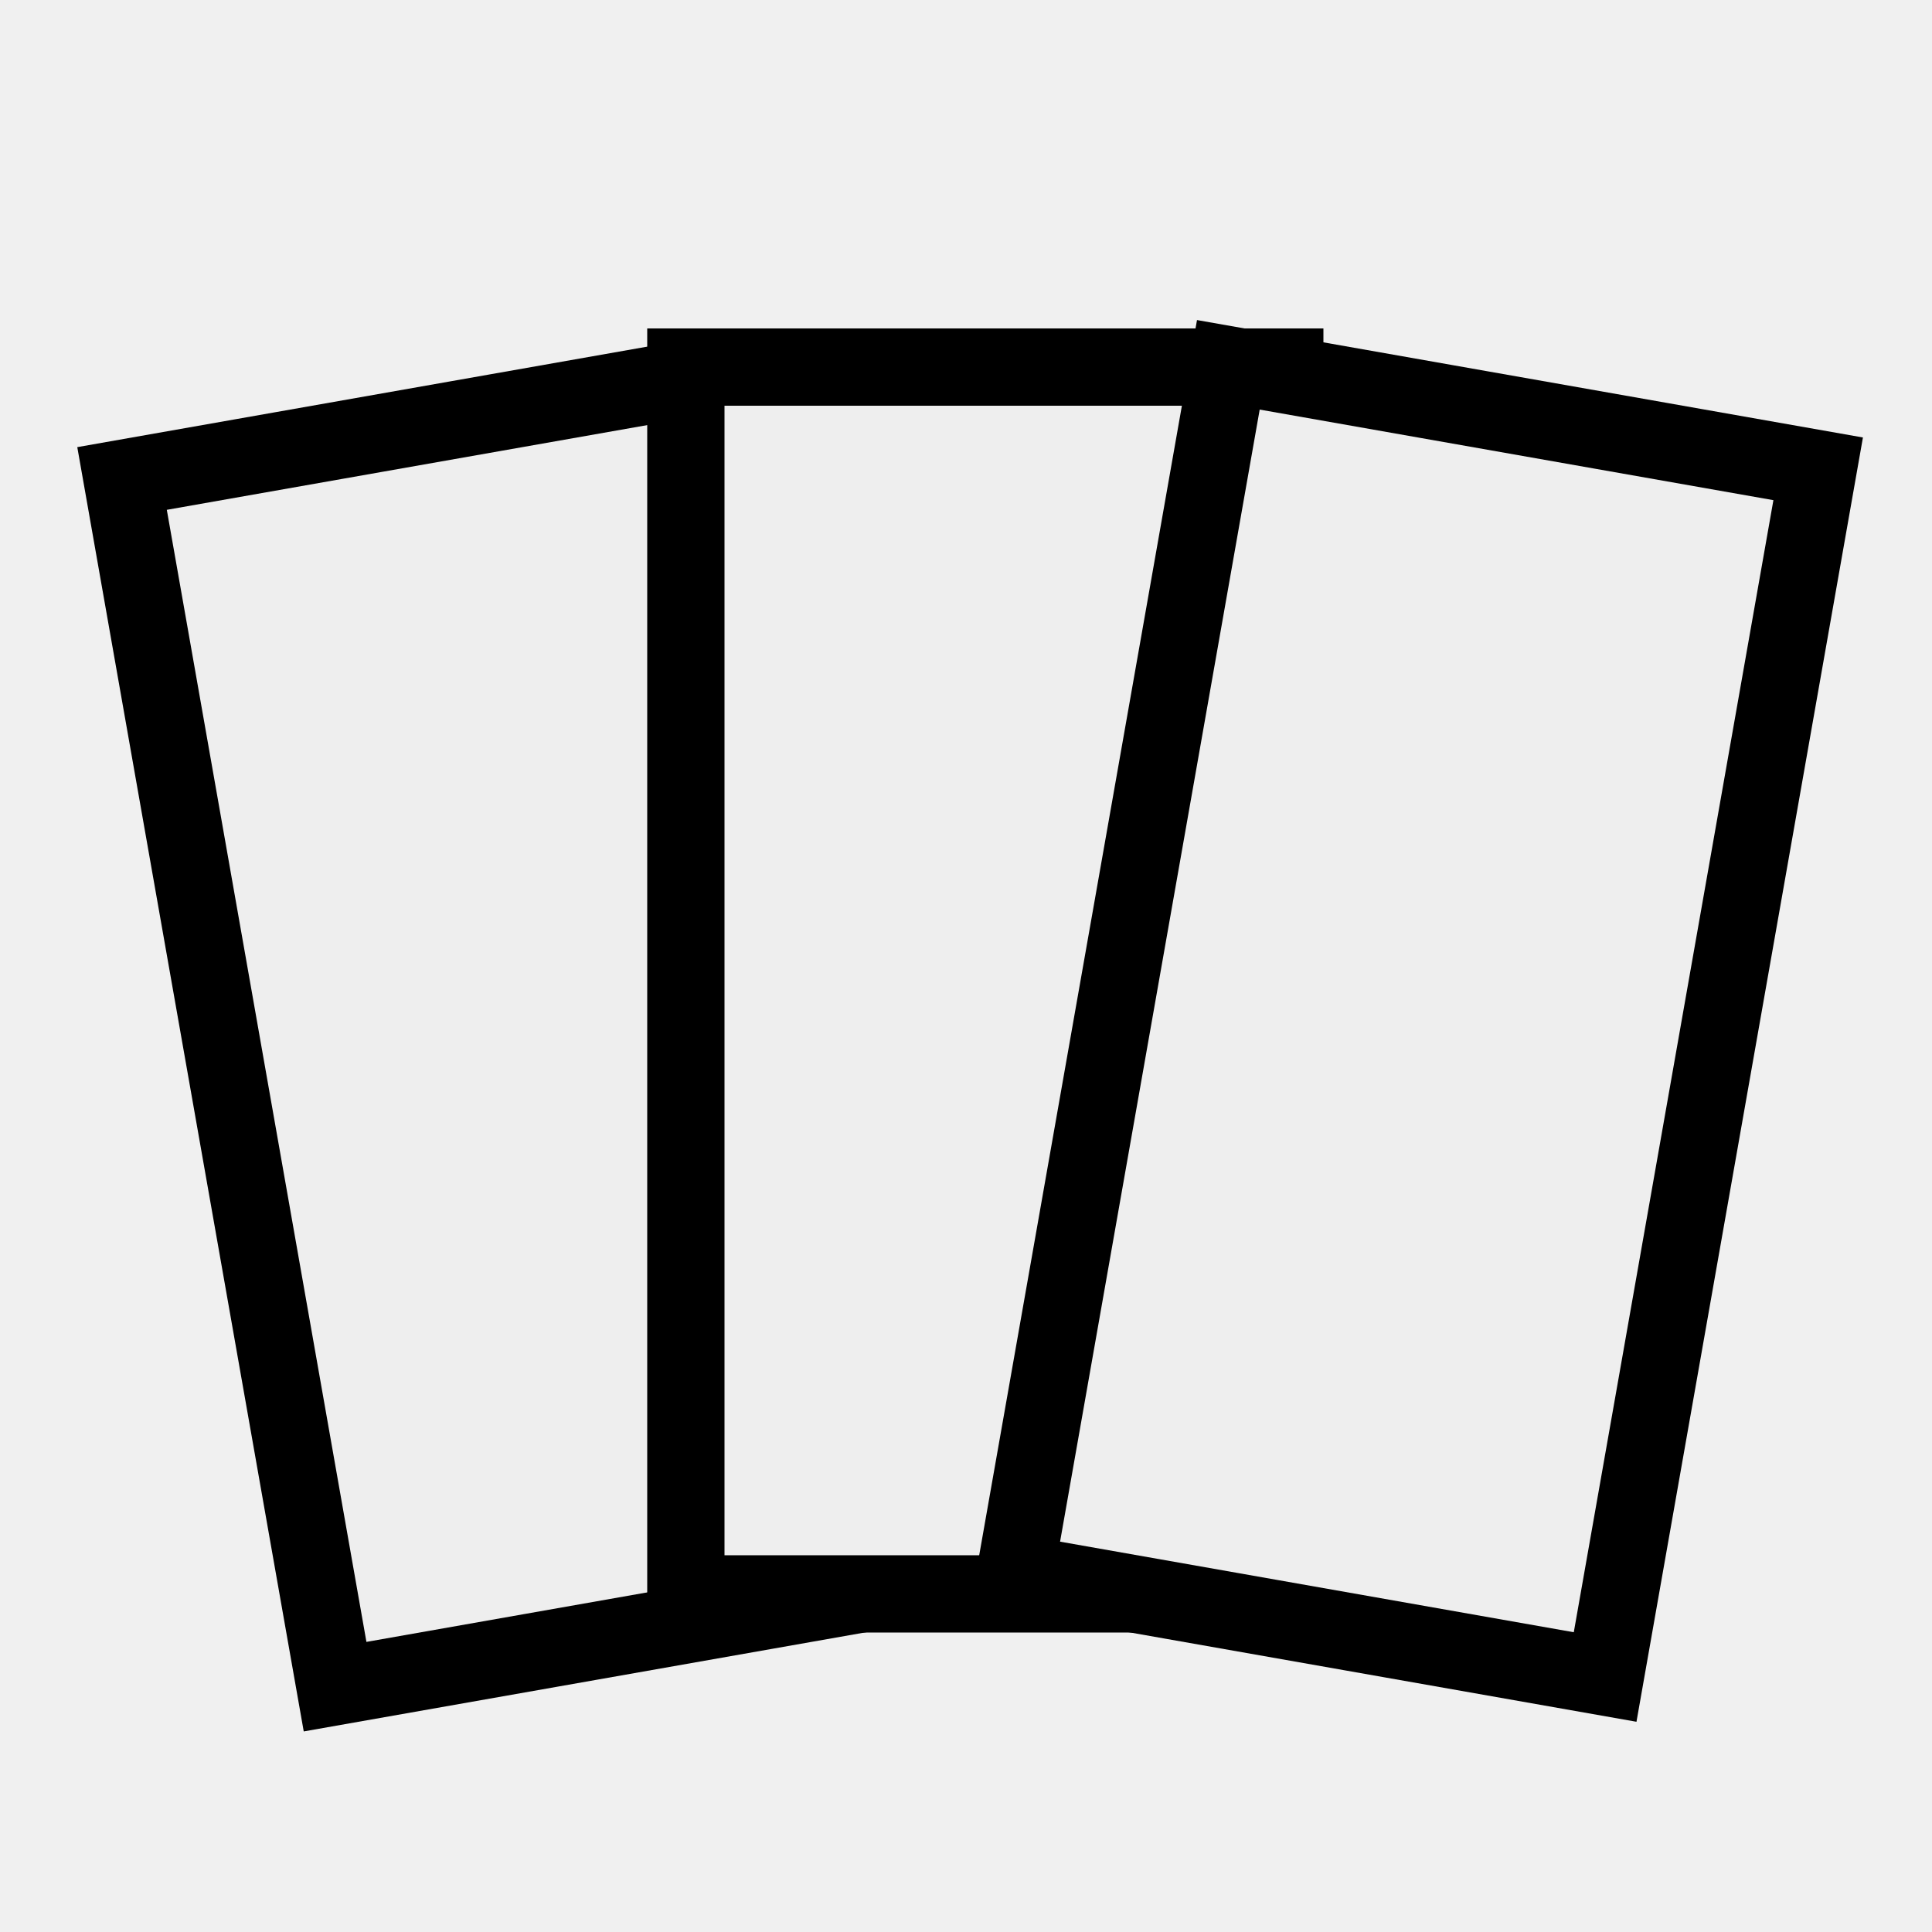
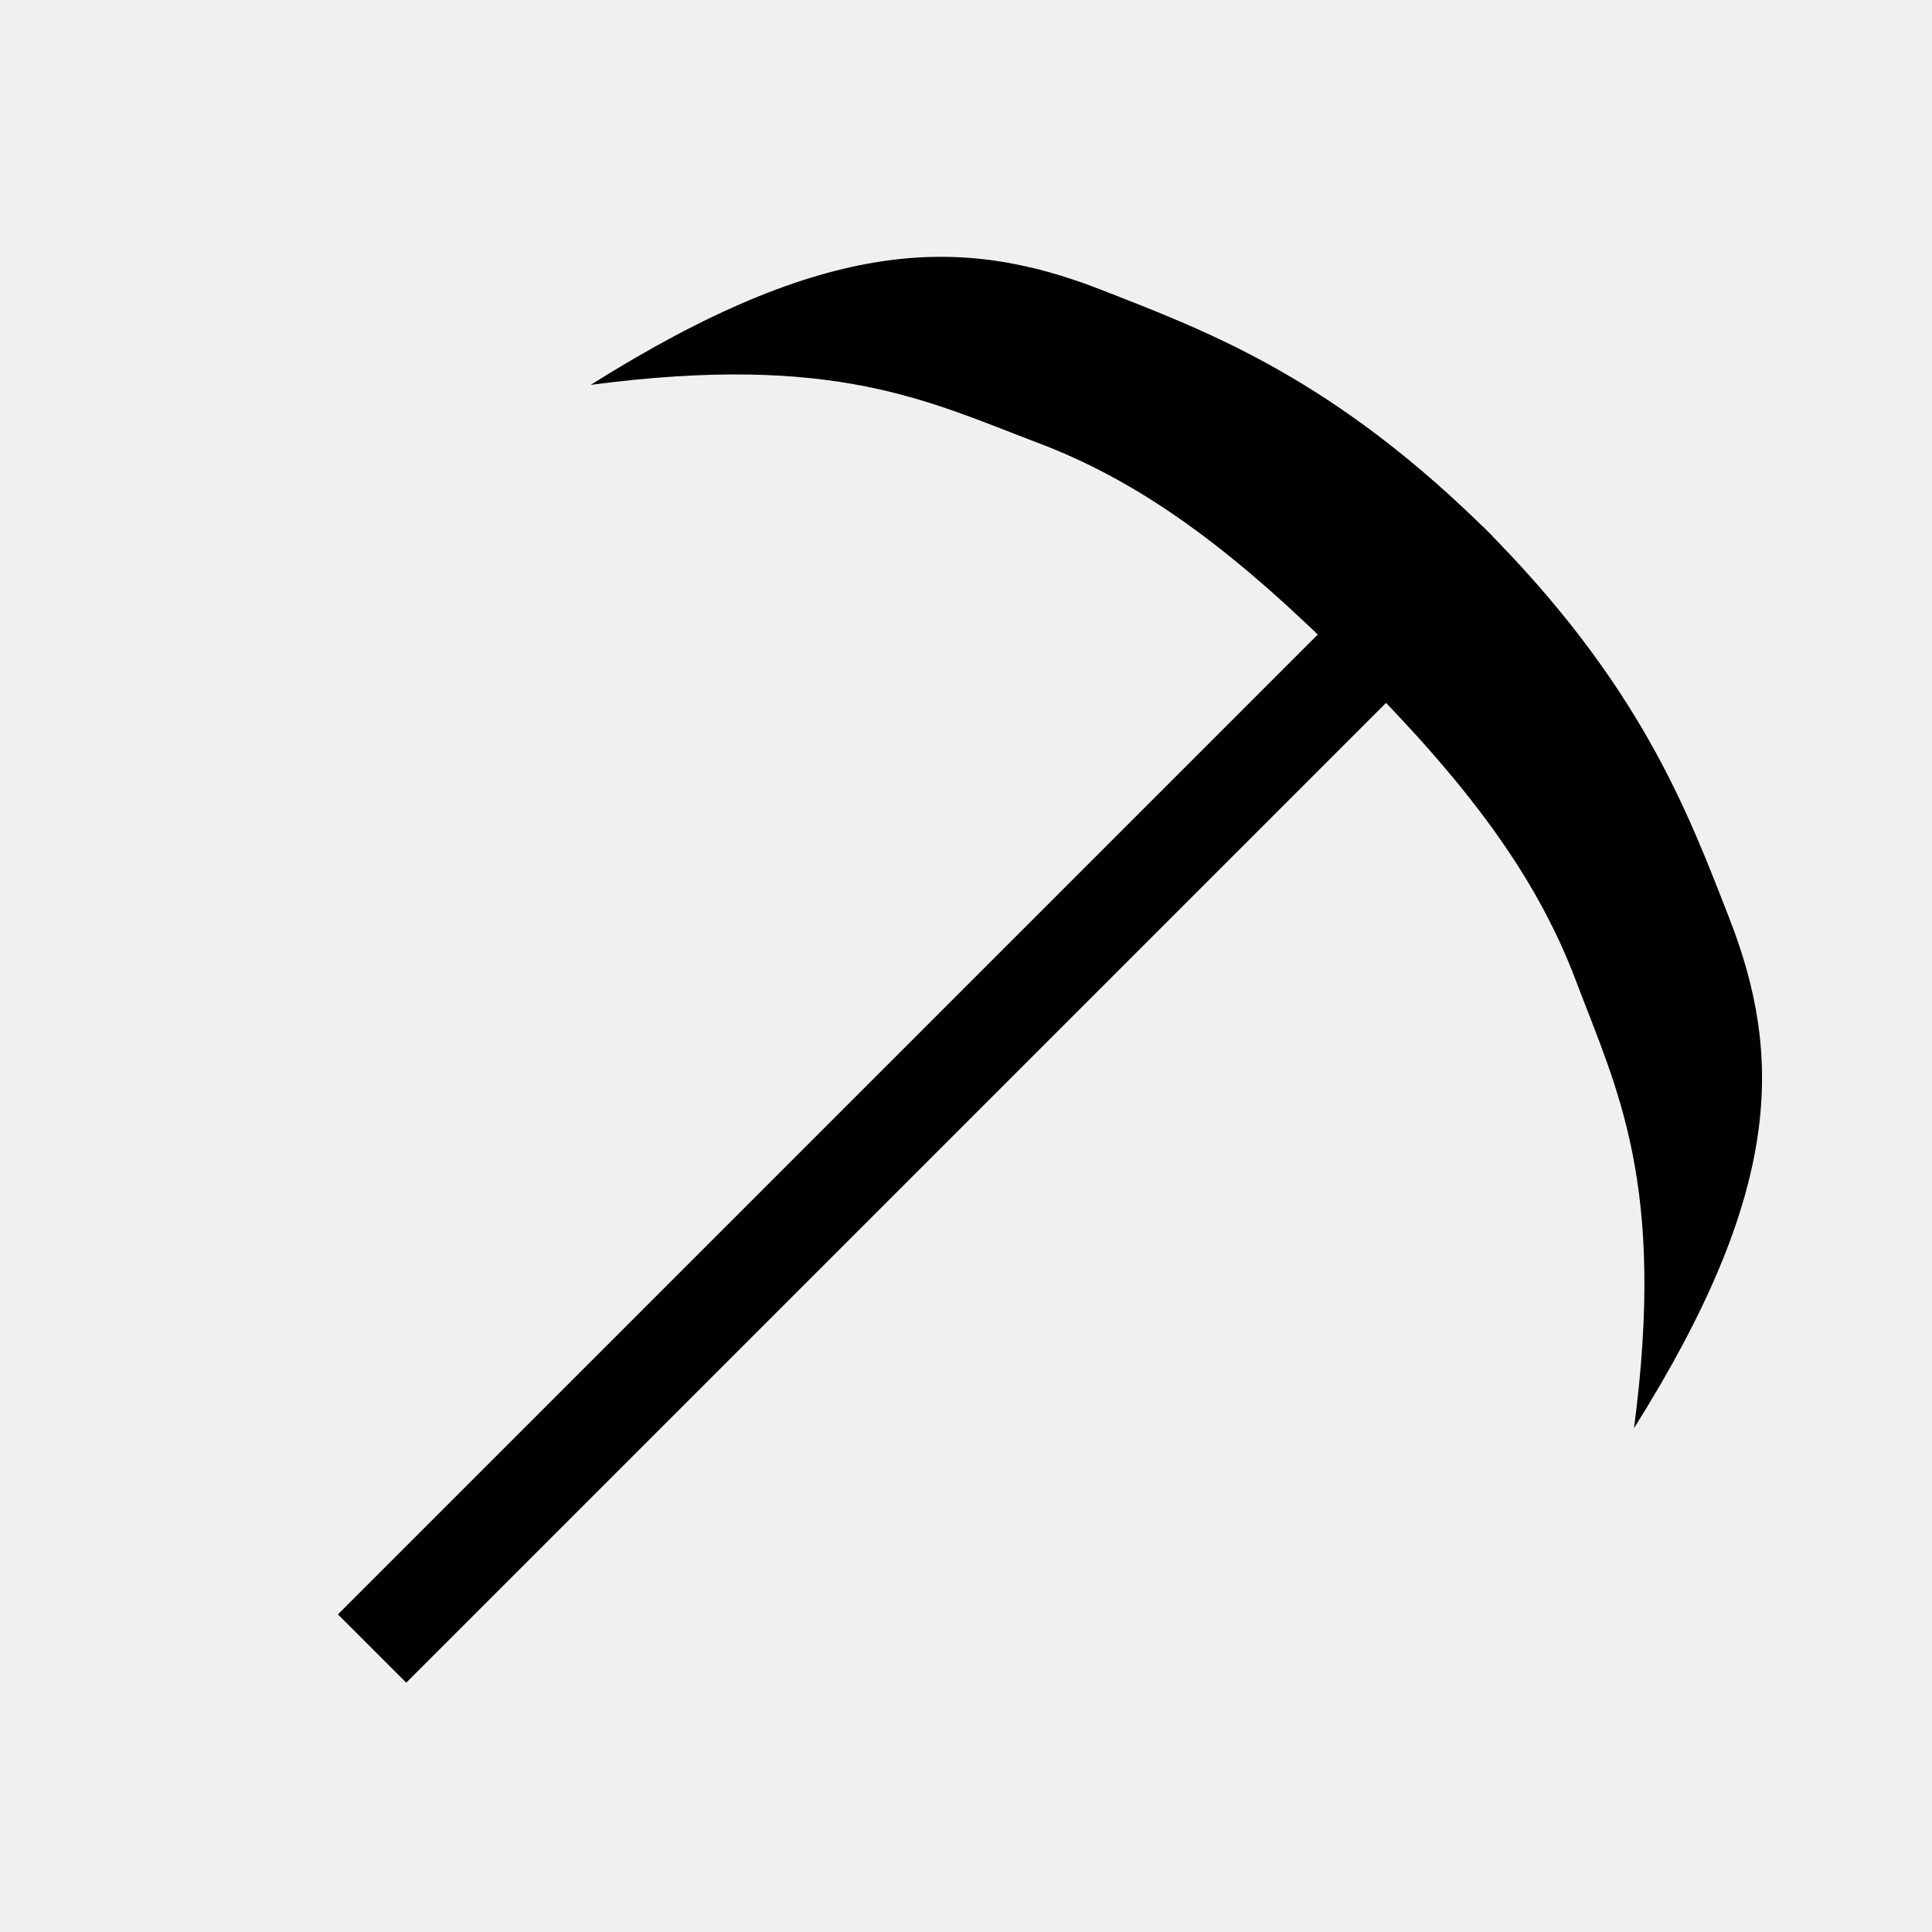
<svg xmlns="http://www.w3.org/2000/svg" width="200" height="200" viewBox="0 0 200 200" fill="none">
-   <rect x="12.634" y="49.532" width="62" height="127" transform="rotate(-10 12.6338 49.5318)" fill="#EEEEEE" stroke="black" stroke-width="8" />
-   <rect x="71" y="38" width="62" height="127" fill="#EEEEEE" stroke="black" stroke-width="8" />
-   <rect x="-4.634" y="3.245" width="62" height="127" transform="matrix(-0.984808 -0.173648 -0.173648 0.984808 184.216 44.5318)" fill="#EEEEEE" stroke="black" stroke-width="8" />
+   <g clip-path="url(#clip0)">
+     <path d="M61.146 39.841C86.5 36.5 96.207 41.602 107.461 45.851C118.715 50.1 128.321 57.518 139.897 69.094L154.5 55.5C138.185 39.185 125.121 34.343 114 30C99.605 24.379 85.615 24.453 61.146 39.841Z" fill="black" />
+     <path d="M169.151 147.846C172.492 122.492 167.39 112.785 163.141 101.53C158.891 90.276 151.473 80.671 139.897 69.095L153.492 54.492C169.807 70.807 174.649 83.871 178.992 94.992C184.613 109.387 184.539 123.376 169.151 147.846Z" fill="black" />
+     <rect x="148.12" y="53.983" width="10" height="160" transform="rotate(45 148.12 53.9828)" fill="black" />
+   </g>
+   <defs>
+     <clipPath id="clip0">
+       <rect width="200" height="200" fill="white" />
+     </clipPath>
+   </defs>
</svg>
